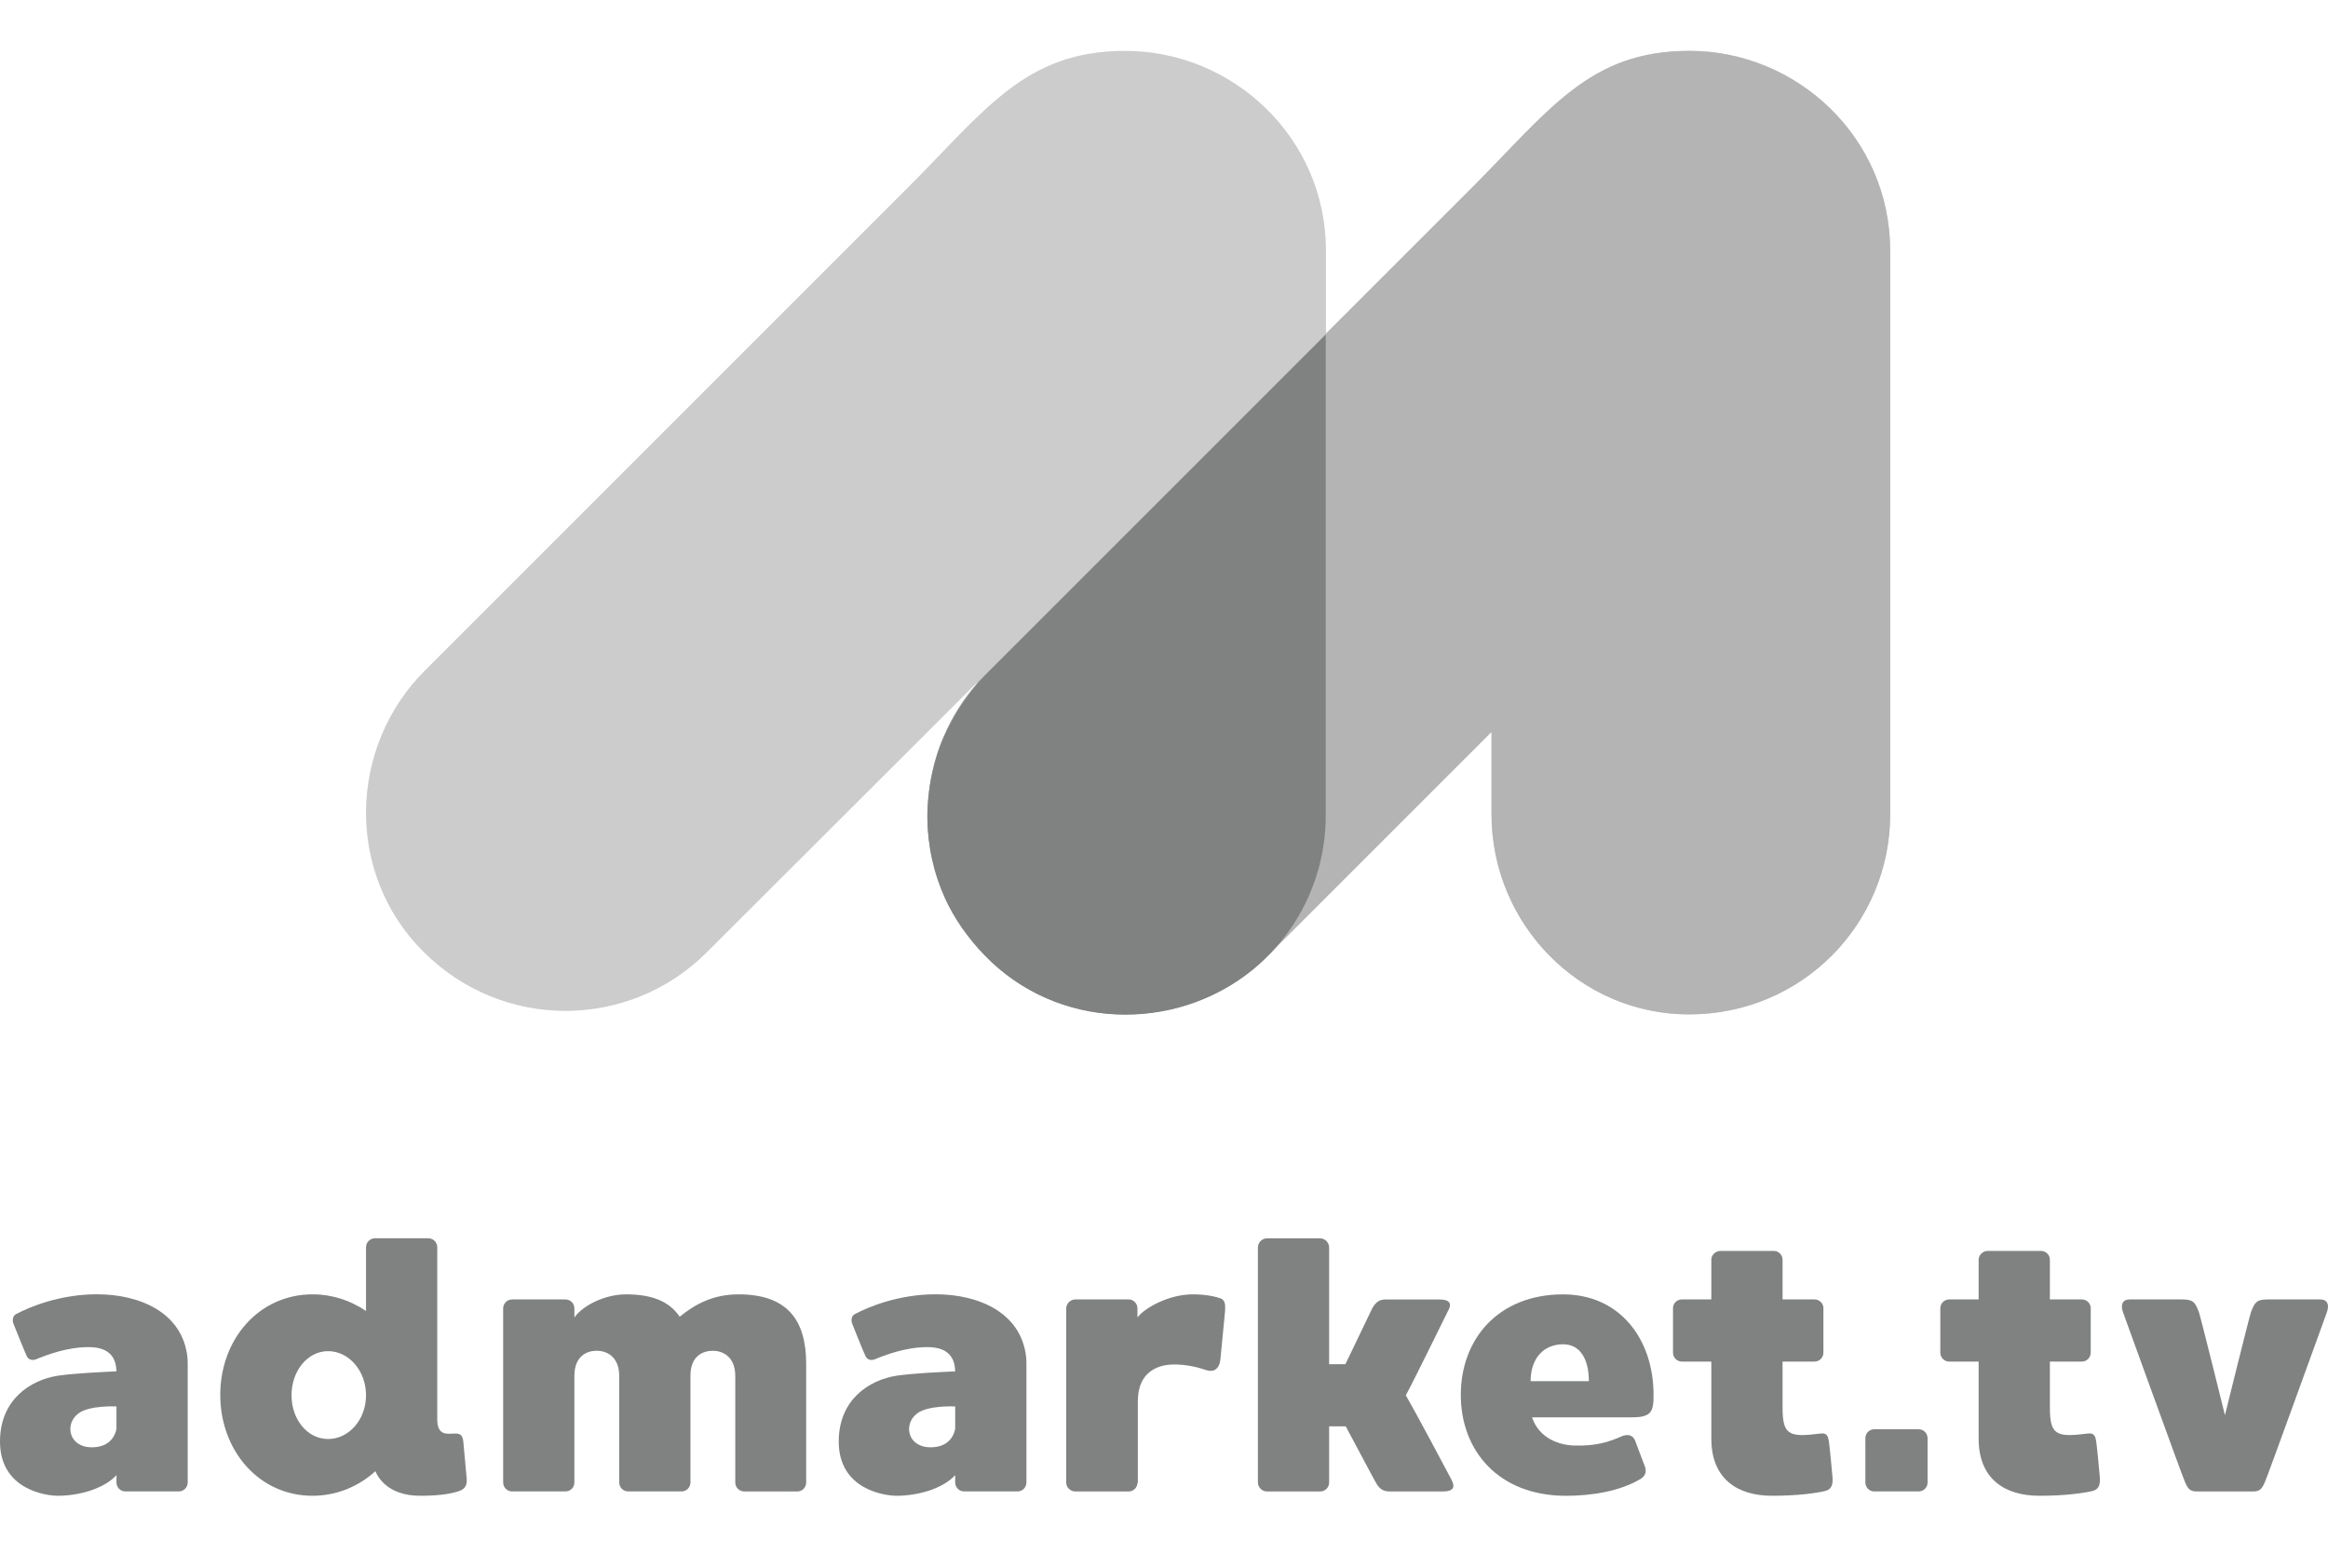
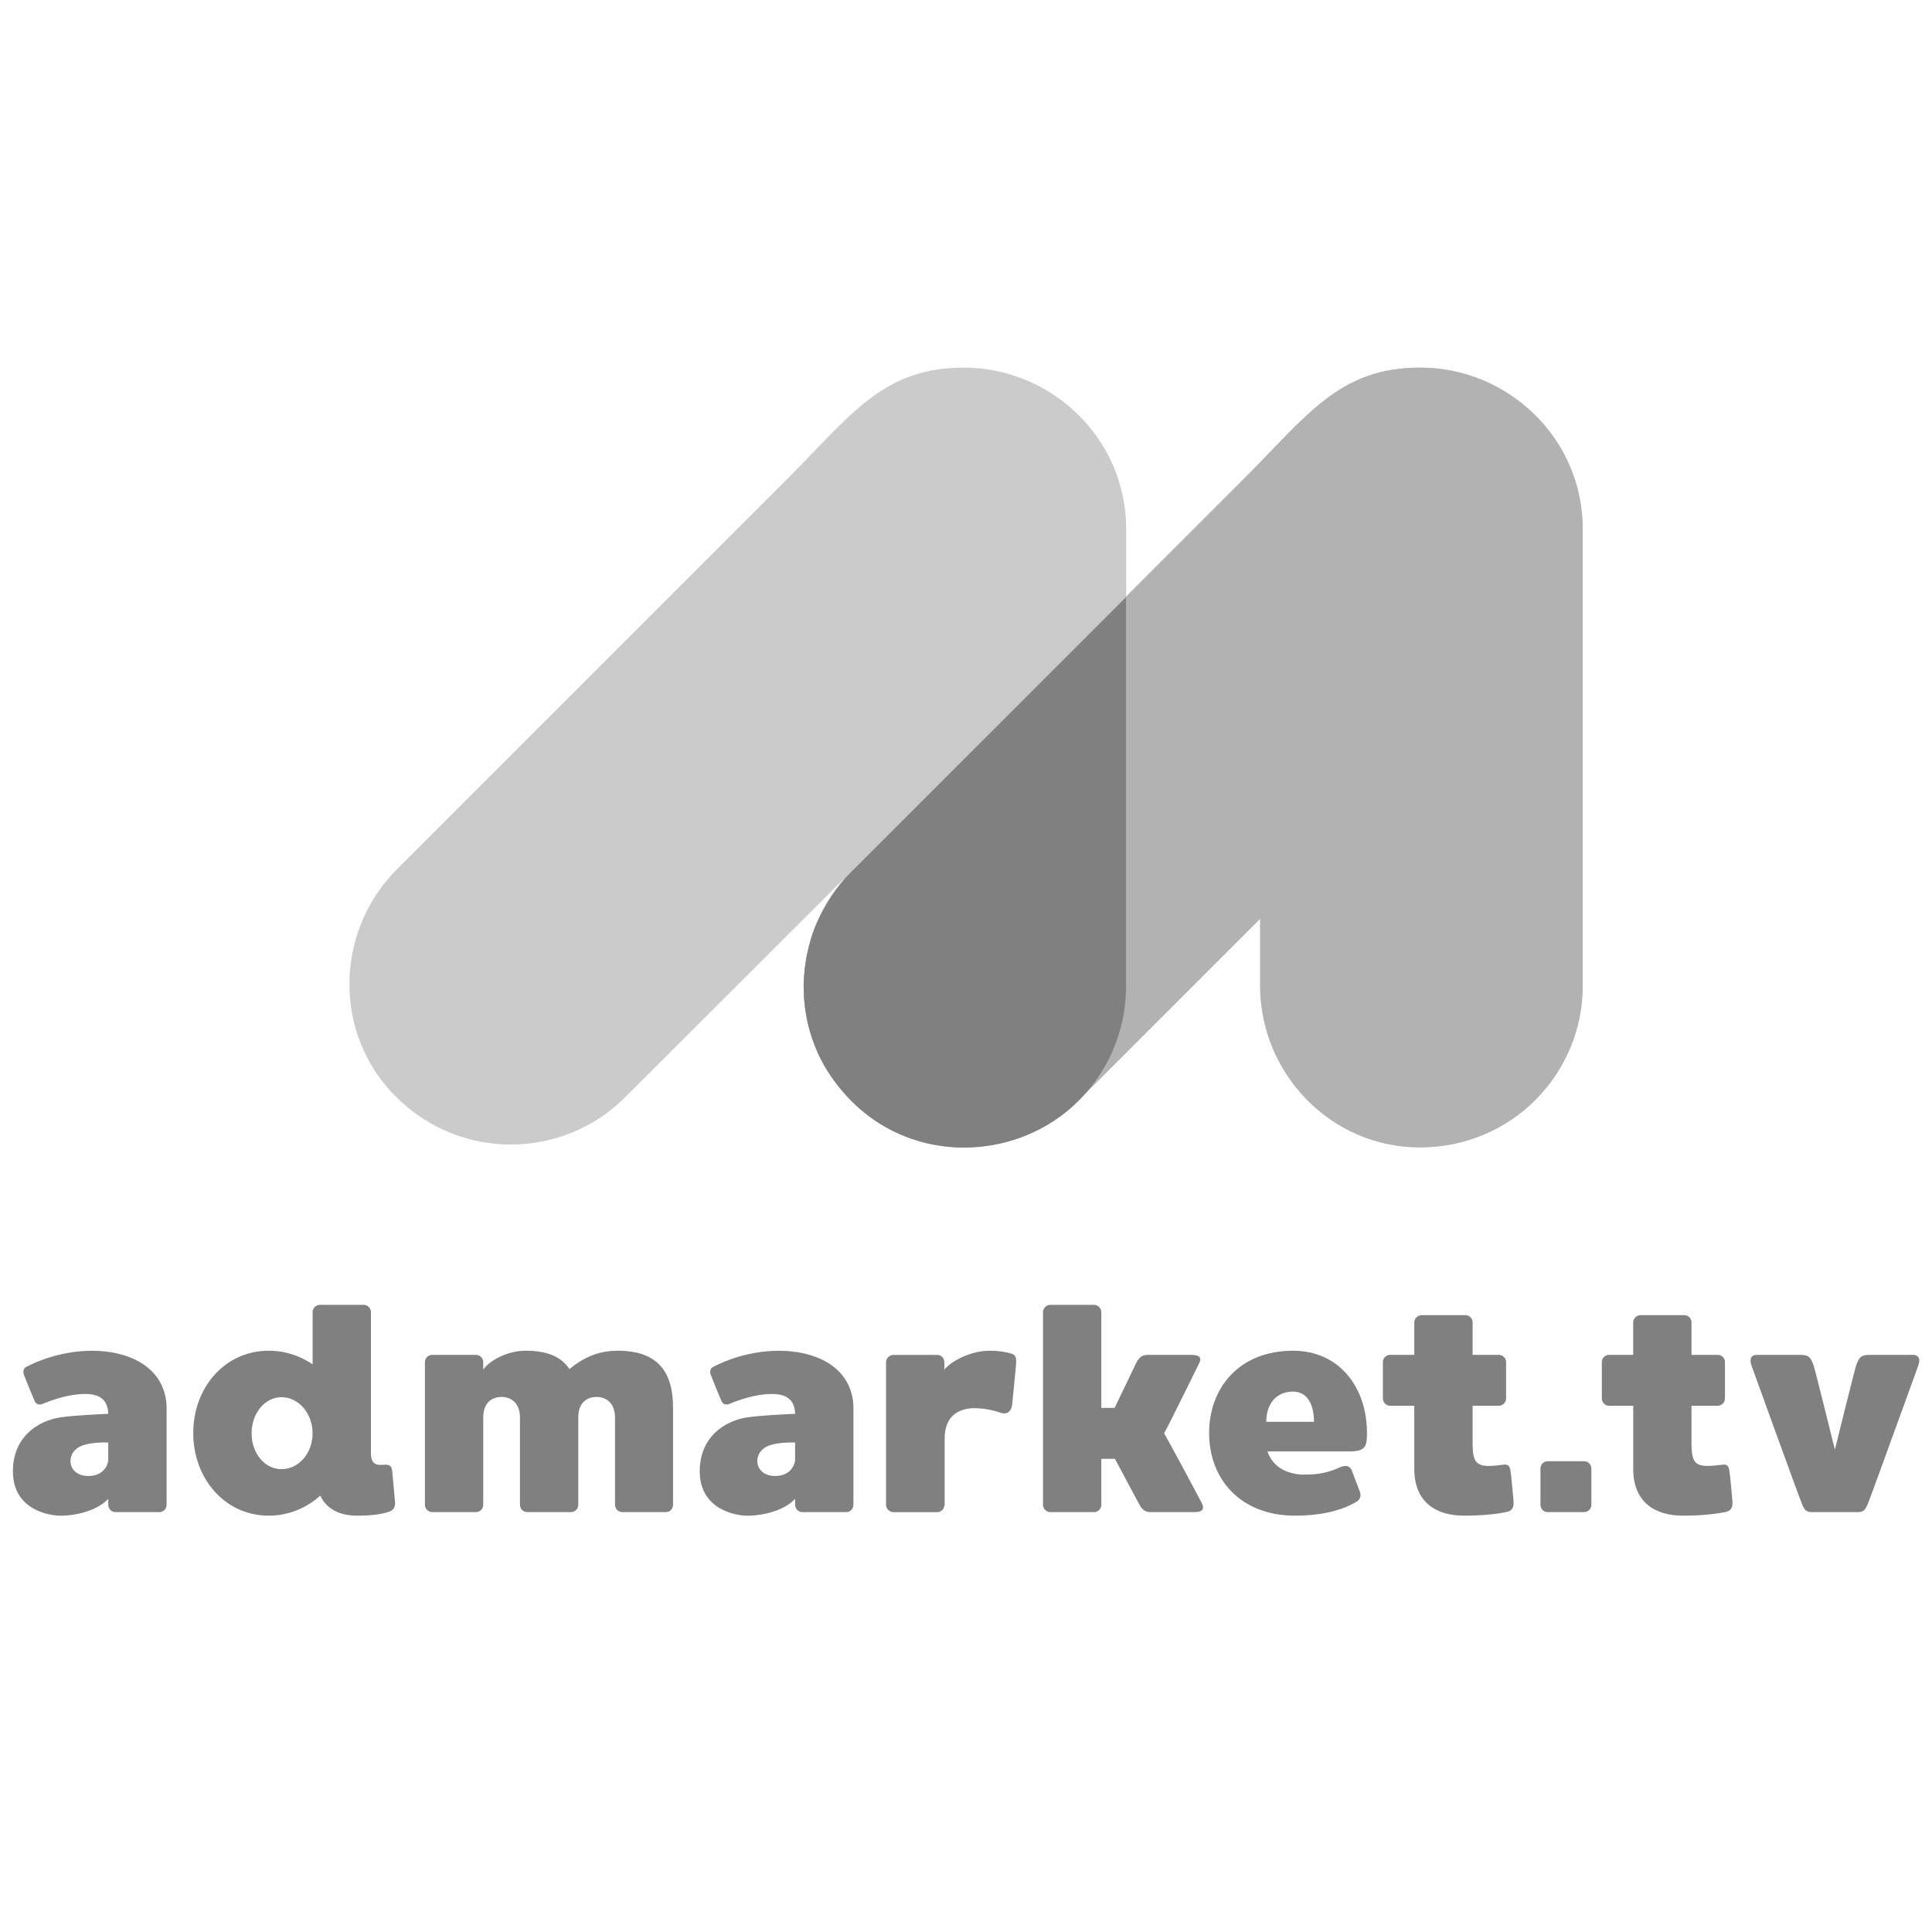
- <svg xmlns="http://www.w3.org/2000/svg" version="1.1" id="Capa_1" x="0px" y="0px" viewBox="0 0 750 504.92" style="enable-background:new 0 0 750 504.92;" xml:space="preserve">
+ <svg xmlns="http://www.w3.org/2000/svg" version="1.1" id="Capa_1" x="0px" y="0px" viewBox="0 0 750 750" style="enable-background:new 0 0 750 750;" xml:space="preserve">
  <style type="text/css">
- 	.st0{fill:#CDCCCC;}
- 	.st1{fill:#B4B4B4;}
- 	.st2{fill:#808181;}
+ 	.st0{fill:none;}
+ 	.st1{fill:#808080;}
+ 	.st2{fill:#CBCBCB;}
+ 	.st3{fill:#B2B2B2;}
</style>
+   <rect class="st0" width="750" height="750" />
  <g>
-     <path class="st0" d="M544.26,16.39c-32.26,0-44.92,18.95-70.3,44.33l-46.78,46.78V80.78c0-36.5-30.05-64.39-64.67-64.39   c-32.26,0-44.92,18.95-70.3,44.33L136.89,216.03c-24.77,24.77-25.62,65.48-0.57,90.53c25.91,25.91,66.62,25.05,91.38,0.28   l86.57-86.43c0,0,1.19-1.11,0.01,0.31c-4.25,5-7.64,10.51-10.14,16.33c-0.06,0.13-0.12,0.25-0.18,0.38   c-1.68,3.72-2.81,7.67-3.58,11.32c-0.56,2.53-0.97,5.08-1.22,7.65c-0.4,3.61-0.41,6.01-0.41,6.01c0,7.2,1.21,14.16,3.41,20.67   c0.03,0.09,1.95,5.07,2.36,6c9.87,22.14,31.98,37.75,57.84,37.75c15.79,0,29.99-5.47,41.06-14.48c0.15-0.12,3.78-3.24,5.21-4.66   l71.88-71.88v26.6c0,35.03,28.18,64.42,63.61,64.42c36.64,0,64.82-29.39,64.82-64.42V80.78C608.93,44.28,578.89,16.39,544.26,16.39   z" />
+     <path class="st1" d="M64.67,547v37.14c0,1.61-1.27,2.87-2.87,2.87h-10h-6.9c-1.61,0-2.87-1.26-2.87-2.87v-2.3   c-4.14,4.48-12.19,6.55-18.63,6.55c-3.56,0-18.39-1.84-18.39-17.25c0-13.22,9.54-19.55,18.39-20.92c5.75-0.8,13.91-1.15,18.63-1.38   c-0.11-3.45-1.38-7.7-8.85-7.7c-6.9,0-13.45,2.53-16.79,3.91c-1.27,0.46-2.41,0-2.87-1.03c-0.58-1.15-3.91-9.43-4.25-10.35   c-0.35-0.92-0.35-2.53,1.03-3.1c3.91-2.07,13.57-6.21,25.52-6.21c13.57,0,27.13,5.75,28.74,19.89   C64.67,545.16,64.67,546.08,64.67,547z M42.02,567v-7.01c0,0-8.74-0.46-12.19,2.3c-4.37,3.33-2.99,10.69,4.37,10.69   C41.45,572.98,42.02,567,42.02,567z" />
+     <path class="st1" d="M150.9,586.89c-2.07,0.69-5.4,1.49-12.3,1.49c-10.23,0-13.45-5.86-14.25-7.82c-5.29,4.83-12.3,7.82-20.01,7.82   c-17.02,0-29.32-14.37-29.32-32.08c0-17.71,12.3-31.96,29.32-31.96c6.32,0,12.07,1.95,17.02,5.29V509.4c0-1.61,1.26-2.87,2.87-2.87   h16.9c1.61,0,2.87,1.27,2.87,2.87v54.73c0,5.4,3.45,4.48,5.4,4.48c2.3-0.11,2.64,0.92,2.87,2.53c0.11,1.38,0.8,9.08,1.03,11.38   C153.66,585.05,152.74,586.32,150.9,586.89z M121.35,556.42c0-7.7-5.4-14.03-12.07-14.03c-6.55,0-11.61,6.32-11.61,14.03   s5.06,13.91,11.61,13.91C115.95,570.34,121.35,564.13,121.35,556.42z" />
+     <path class="st1" d="M261.28,546.42v37.71c0,1.61-1.27,2.87-2.76,2.87h-16.9c-1.61,0-2.87-1.26-2.87-2.87v-33.8   c0-6.32-4.14-8.05-7.13-8.05c-3.1,0-7.13,1.61-7.13,7.93v33.92c0,1.61-1.27,2.87-2.87,2.87h-16.9c-1.61,0-2.87-1.26-2.87-2.87   v-33.8c0-6.32-4.14-8.05-7.13-8.05c-3.1,0-7.13,1.61-7.13,8.05c0,3.1,0,33.8,0,33.8c0,1.61-1.27,2.87-2.87,2.87h-16.9   c-1.61,0-2.87-1.26-2.87-2.87v-55.3c0-1.61,1.26-2.87,2.87-2.87h16.9c1.61,0,2.87,1.26,2.87,2.87v2.87   c2.53-3.68,9.54-7.36,16.44-7.36c8.51,0,13.91,2.41,17.02,7.13c5.06-4.14,10.81-7.13,18.74-7.13   C255.07,524.35,261.28,532.28,261.28,546.42z" />
+     <path class="st1" d="M331.3,547v37.14c0,1.61-1.27,2.87-2.87,2.87h-10h-6.9c-1.61,0-2.87-1.26-2.87-2.87v-2.3   c-4.14,4.48-12.19,6.55-18.62,6.55c-3.56,0-18.4-1.84-18.4-17.25c0-13.22,9.54-19.55,18.4-20.92c5.75-0.8,13.91-1.15,18.62-1.38   c-0.11-3.45-1.38-7.7-8.85-7.7c-6.9,0-13.45,2.53-16.79,3.91c-1.27,0.46-2.41,0-2.87-1.03c-0.57-1.15-3.91-9.43-4.25-10.35   c-0.34-0.92-0.34-2.53,1.04-3.1c3.91-2.07,13.57-6.21,25.52-6.21c13.57,0,27.13,5.75,28.74,19.89   C331.3,545.16,331.3,546.08,331.3,547z M308.65,567v-7.01c0,0-8.74-0.46-12.19,2.3c-4.37,3.33-2.99,10.69,4.37,10.69   C308.07,572.98,308.65,567,308.65,567z" />
+     <path class="st1" d="M394.42,529.87c-0.23,2.07-1.27,13.57-1.49,15.41c-0.34,2.64-1.95,3.91-4.25,3.22   c-2.41-0.8-6.44-1.95-10.92-1.84c-4.25,0.12-11.04,1.95-11.04,11.73c0,3.1,0,25.87,0,25.87l-0.11,0.11v-0.11   c0,1.49-1.26,2.76-2.76,2.76h-17.02c-1.49,0-2.87-1.26-2.87-2.76v-55.42c0-1.61,1.38-2.87,2.87-2.87h17.02   c1.49,0,2.76,1.26,2.76,2.87v2.87c1.96-2.76,9.66-7.36,17.59-7.36c4.48,0,7.59,0.8,9.08,1.38   C394.64,526.42,394.53,528.26,394.42,529.87z" />
+     <path class="st1" d="M463.63,587.01c-2.99,0-16.9,0-16.9,0c-2.07,0-3.33-0.92-4.37-2.87c-0.58-0.92-5.4-10.12-9.54-17.82h-5.29   v17.82c0,1.61-1.27,2.87-2.87,2.87h-16.9c-1.49,0-2.87-1.26-2.87-2.87V509.4c0-1.49,1.26-2.87,2.87-2.87h16.9   c1.61,0,2.87,1.38,2.87,2.87v37.14h5.17c3.68-7.59,8.05-16.79,8.51-17.71c1.15-2.07,2.3-2.87,4.37-2.87c0,0,14.03,0,17.02,0   c3.33,0,4.02,1.38,2.76,3.56c-0.92,1.84-11.27,22.99-13.45,26.9c2.3,3.91,13.68,25.18,14.6,27.02   C467.65,585.74,466.96,587.01,463.63,587.01z" />
+     <path class="st1" d="M492.03,563.44c2.3,6.9,8.97,8.85,13.34,8.97c7.01,0.23,11.15-1.15,15.29-2.99c1.49-0.57,3.1-0.57,4.02,1.15   c0.46,1.15,2.64,7.13,3.22,8.51c0.69,1.84-0.11,3.1-1.15,3.79c-6.67,4.14-15.98,5.52-23.91,5.52c-21.5,0-33.46-14.37-33.46-32.08   c0-17.71,11.84-31.96,32.54-31.96c18.05,0,28.74,14.26,28.74,31.96c0,5.17-0.57,7.13-6.78,7.13   C521.35,563.44,512.5,563.44,492.03,563.44z M491.57,551.94h18.51c0-7.01-2.76-11.73-8.16-11.73   C495.6,540.21,491.57,544.81,491.57,551.94z" />
+     <path class="st1" d="M585.12,586.89c-3.11,0.69-8.74,1.49-16.79,1.49c-10.81,0-19.31-5.17-19.31-18.17c0,0,0,0,0-24.49h-9.31   c-1.61,0-2.87-1.27-2.87-2.87v-14.14c0-1.5,1.26-2.76,2.87-2.76h9.31v-12.65c0-1.49,1.38-2.76,2.87-2.76h17.02   c1.49,0,2.76,1.27,2.76,2.76c0,0,0,5.4,0,12.65h10.12c1.61,0,2.87,1.26,2.87,2.76v14.14c0,1.61-1.27,2.87-2.87,2.87h-10.12   c0,7.24,0,13.11,0,14.49c0,8.85,1.96,9.66,11.96,8.39c2.18-0.34,2.53,0.92,2.76,2.53c0.23,1.26,0.92,8.62,1.15,11.38   C587.76,585.28,586.96,586.43,585.12,586.89z" />
+     <path class="st1" d="M617.77,570.11v14.03c0,1.61-1.26,2.87-2.87,2.87h-14.14c-1.49,0-2.76-1.26-2.76-2.87v-14.03   c0-1.61,1.27-2.87,2.76-2.87h14.14C616.51,567.23,617.77,568.5,617.77,570.11z" />
+     <path class="st1" d="M670.1,586.89c-3.1,0.69-8.74,1.49-16.78,1.49c-10.81,0-19.31-5.17-19.31-18.17c0,0,0,0,0-24.49h-9.31   c-1.61,0-2.87-1.27-2.87-2.87v-14.14c0-1.5,1.26-2.76,2.87-2.76H634v-12.65c0-1.49,1.38-2.76,2.87-2.76h17.01   c1.49,0,2.76,1.27,2.76,2.76c0,0,0,5.4,0,12.65h10.12c1.61,0,2.87,1.26,2.87,2.76v14.14c0,1.61-1.27,2.87-2.87,2.87h-10.12   c0,7.24,0,13.11,0,14.49c0,8.85,1.95,9.66,11.96,8.39c2.19-0.34,2.53,0.92,2.76,2.53c0.23,1.26,0.92,8.62,1.15,11.38   C672.75,585.28,671.94,586.43,670.1,586.89z" />
+     <path class="st1" d="M744.72,529.98c-1.04,2.76-18.86,52.2-19.78,54.15c-0.92,2.07-1.61,2.87-3.68,2.87h-17.93   c-2.07,0-2.76-0.8-3.68-2.87c-0.92-1.95-18.74-51.39-19.77-54.15c-0.92-2.64,0.11-4.02,2.07-4.02c1.49,0,16.9,0,16.9,0   c3.45,0,4.02,1.03,5.17,4.02c0.58,1.61,8.28,32.77,8.28,32.77s7.7-31.16,8.28-32.77c1.15-2.99,1.73-4.02,5.17-4.02   c0,0,15.41,0,16.9,0C744.61,525.96,745.64,527.34,744.72,529.98z" />
  </g>
  <g>
-     <path class="st1" d="M544.26,16.39c-32.26,0-44.92,18.95-70.3,44.33l-46.78,46.78l-112.9,112.91c0,0,1.19-1.11,0.01,0.31   c-4.25,5-7.64,10.51-10.14,16.33c-0.06,0.13-0.12,0.25-0.18,0.38c-1.68,3.72-2.81,7.67-3.58,11.32c-0.56,2.53-0.97,5.08-1.22,7.65   c-0.4,3.61-0.41,6.01-0.41,6.01c0,7.2,1.21,14.16,3.41,20.67c0.03,0.09,1.95,5.07,2.36,6c9.87,22.14,31.98,37.75,57.84,37.75   c15.79,0,29.99-5.47,41.06-14.48c0.15-0.12,3.78-3.24,5.21-4.66l71.88-71.88v26.6c0,35.03,28.18,64.42,63.61,64.42   c36.64,0,64.82-29.39,64.82-64.42V80.78C608.93,44.28,578.89,16.39,544.26,16.39z" />
+     <path class="st2" d="M551.36,142.71c-31.46,0-43.8,18.48-68.55,43.23l-45.62,45.62V205.5c0-35.59-29.3-62.79-63.06-62.79   c-31.46,0-43.8,18.48-68.55,43.23L154.14,337.38c-24.15,24.15-24.98,63.85-0.55,88.27c25.26,25.26,64.96,24.43,89.11,0.28   l84.41-84.28c0,0,1.16-1.08,0.01,0.3c-4.15,4.87-7.45,10.25-9.89,15.92c-0.06,0.13-0.12,0.25-0.18,0.37   c-1.63,3.62-2.74,7.48-3.5,11.03c-0.54,2.47-0.94,4.96-1.19,7.46c-0.39,3.52-0.4,5.86-0.4,5.86c0,7.02,1.18,13.8,3.32,20.16   c0.03,0.09,1.9,4.94,2.3,5.85c9.62,21.59,31.18,36.81,56.4,36.81c15.39,0,29.25-5.33,40.04-14.12c0.15-0.12,3.69-3.16,5.08-4.54   l70.09-70.09v25.94c0,34.15,27.48,62.81,62.03,62.81c35.72,0,63.2-28.66,63.2-62.81V205.5   C614.42,169.91,585.12,142.71,551.36,142.71z" />
  </g>
  <g>
-     <path class="st2" d="M304.14,237.33c3.47-7.58,7.47-13.1,10.14-16.33C310.02,226,306.64,231.51,304.14,237.33z" />
-     <path class="st2" d="M303.33,286.6c-0.05-0.13-0.1-0.27-0.15-0.4C303.23,286.33,303.28,286.46,303.33,286.6z" />
-     <path class="st2" d="M304.51,289.36c-0.02-0.03-0.03-0.07-0.04-0.1C304.48,289.29,304.49,289.32,304.51,289.36z" />
-     <path class="st2" d="M403.88,312.26c-0.15,0.13-0.31,0.24-0.47,0.37C403.57,312.5,403.72,312.38,403.88,312.26z" />
-     <path class="st2" d="M299.15,256.68c0.24-2.19,0.62-4.82,1.22-7.65C299.81,251.56,299.4,254.11,299.15,256.68z" />
-     <path class="st2" d="M302.24,283.64c-0.03-0.09-0.06-0.18-0.09-0.27C302.18,283.46,302.21,283.55,302.24,283.64z" />
-     <path class="st2" d="M427.11,262.73v-154.9L317.74,217.2c-1.24,1.24-2.41,2.53-3.53,3.85c-2.67,3.23-6.67,8.74-10.14,16.33   c-1.63,3.79-2.89,7.71-3.77,11.7c-0.6,2.83-0.98,5.46-1.22,7.65c-0.88,8.97,0.1,18.08,2.99,26.69c0.03,0.09,0.06,0.18,0.09,0.27   c0.29,0.86,0.61,1.71,0.94,2.56c0.05,0.13,0.1,0.27,0.15,0.4c0.36,0.89,0.73,1.78,1.13,2.66c0.01,0.03,0.03,0.07,0.04,0.1   c3.02,6.64,7.37,12.74,12.73,18.32c23.33,24.29,61.21,25.04,86.18,4.94c0.15-0.12,0.31-0.24,0.47-0.37   c0.11-0.09,0.21-0.18,0.31-0.27C418.3,300.12,427.11,282.31,427.11,262.73z" />
+     <path class="st3" d="M551.36,142.71c-31.46,0-43.8,18.48-68.55,43.23l-45.62,45.62L327.1,341.65c0,0,1.16-1.08,0.01,0.3   c-4.15,4.87-7.45,10.25-9.89,15.92c-0.06,0.13-0.12,0.25-0.18,0.37c-1.63,3.62-2.74,7.48-3.5,11.03c-0.54,2.47-0.94,4.96-1.19,7.46   c-0.39,3.52-0.4,5.86-0.4,5.86c0,7.02,1.18,13.8,3.32,20.16c0.03,0.09,1.9,4.94,2.3,5.85c9.62,21.59,31.18,36.81,56.4,36.81   c15.39,0,29.25-5.33,40.04-14.12c0.15-0.12,3.69-3.16,5.08-4.54l70.09-70.09v25.94c0,34.15,27.48,62.81,62.03,62.81   c35.72,0,63.2-28.66,63.2-62.81V205.5C614.42,169.91,585.12,142.71,551.36,142.71z" />
  </g>
  <g>
-     <path class="st2" d="M60.47,439.99v37.63c0,1.63-1.28,2.91-2.91,2.91H47.42h-6.99c-1.63,0-2.91-1.28-2.91-2.91v-2.33   c-4.2,4.54-12.35,6.64-18.88,6.64c-3.61,0-18.64-1.86-18.64-17.48c0-13.4,9.67-19.81,18.64-21.21c5.83-0.82,14.1-1.17,18.88-1.4   c-0.12-3.5-1.4-7.81-8.97-7.81c-6.99,0-13.63,2.56-17.01,3.96c-1.28,0.47-2.45,0-2.91-1.05c-0.58-1.17-3.96-9.55-4.31-10.49   c-0.35-0.93-0.35-2.56,1.05-3.15c3.96-2.1,13.75-6.29,25.87-6.29c13.75,0,27.5,5.83,29.13,20.16   C60.47,438.13,60.47,439.06,60.47,439.99z M37.52,460.26v-7.11c0,0-8.86-0.47-12.35,2.33c-4.43,3.38-3.03,10.84,4.43,10.84   C36.93,466.32,37.52,460.26,37.52,460.26z" />
-     <path class="st2" d="M147.86,480.42c-2.1,0.7-5.48,1.51-12.47,1.51c-10.37,0-13.63-5.94-14.45-7.92   c-5.36,4.89-12.47,7.92-20.27,7.92c-17.24,0-29.71-14.56-29.71-32.51c0-17.94,12.47-32.39,29.71-32.39   c6.41,0,12.23,1.98,17.25,5.36v-20.51c0-1.63,1.28-2.91,2.91-2.91h17.13c1.63,0,2.91,1.28,2.91,2.91v55.46   c0,5.48,3.49,4.54,5.48,4.54c2.33-0.12,2.68,0.93,2.91,2.56c0.12,1.4,0.81,9.2,1.05,11.54   C150.66,478.56,149.72,479.84,147.86,480.42z M117.92,449.54c0-7.81-5.48-14.21-12.23-14.21c-6.64,0-11.77,6.41-11.77,14.21   c0,7.81,5.13,14.1,11.77,14.1C112.44,463.64,117.92,457.35,117.92,449.54z" />
-     <path class="st2" d="M259.72,439.41v38.22c0,1.63-1.28,2.91-2.8,2.91h-17.13c-1.63,0-2.91-1.28-2.91-2.91v-34.26   c0-6.41-4.2-8.16-7.22-8.16c-3.15,0-7.22,1.63-7.22,8.04v34.37c0,1.63-1.28,2.91-2.91,2.91h-17.13c-1.63,0-2.91-1.28-2.91-2.91   v-34.26c0-6.41-4.2-8.16-7.22-8.16c-3.15,0-7.22,1.63-7.22,8.16c0,3.15,0,34.26,0,34.26c0,1.63-1.28,2.91-2.91,2.91h-17.13   c-1.63,0-2.91-1.28-2.91-2.91v-56.04c0-1.63,1.28-2.91,2.91-2.91h17.13c1.63,0,2.91,1.28,2.91,2.91v2.91   c2.56-3.73,9.67-7.46,16.66-7.46c8.62,0,14.1,2.45,17.25,7.22c5.13-4.19,10.95-7.22,18.99-7.22   C253.43,417.04,259.72,425.08,259.72,439.41z" />
-     <path class="st2" d="M330.68,439.99v37.63c0,1.63-1.28,2.91-2.91,2.91h-10.14h-6.99c-1.63,0-2.91-1.28-2.91-2.91v-2.33   c-4.19,4.54-12.35,6.64-18.88,6.64c-3.61,0-18.64-1.86-18.64-17.48c0-13.4,9.67-19.81,18.64-21.21c5.83-0.82,14.1-1.17,18.88-1.4   c-0.12-3.5-1.4-7.81-8.97-7.81c-6.99,0-13.63,2.56-17.01,3.96c-1.28,0.47-2.45,0-2.91-1.05c-0.58-1.17-3.96-9.55-4.31-10.49   c-0.35-0.93-0.35-2.56,1.05-3.15c3.96-2.1,13.75-6.29,25.87-6.29c13.75,0,27.5,5.83,29.13,20.16   C330.68,438.13,330.68,439.06,330.68,439.99z M307.73,460.26v-7.11c0,0-8.85-0.47-12.35,2.33c-4.43,3.38-3.03,10.84,4.43,10.84   C307.14,466.32,307.73,460.26,307.73,460.26z" />
-     <path class="st2" d="M394.65,422.63c-0.23,2.1-1.28,13.75-1.51,15.61c-0.35,2.68-1.98,3.96-4.31,3.26   c-2.45-0.82-6.52-1.98-11.07-1.86c-4.31,0.12-11.19,1.98-11.19,11.88c0,3.15,0,26.22,0,26.22l-0.12,0.12v-0.12   c0,1.51-1.28,2.8-2.8,2.8h-17.24c-1.51,0-2.91-1.28-2.91-2.8v-56.16c0-1.63,1.4-2.91,2.91-2.91h17.24c1.51,0,2.8,1.28,2.8,2.91   v2.91c1.98-2.8,9.79-7.46,17.83-7.46c4.54,0,7.69,0.82,9.21,1.4C394.88,419.13,394.76,421,394.65,422.63z" />
-     <path class="st2" d="M464.79,480.54c-3.03,0-17.13,0-17.13,0c-2.1,0-3.38-0.93-4.43-2.91c-0.58-0.93-5.48-10.25-9.67-18.06h-5.36   v18.06c0,1.63-1.28,2.91-2.91,2.91h-17.13c-1.51,0-2.91-1.28-2.91-2.91v-75.73c0-1.51,1.28-2.91,2.91-2.91h17.13   c1.63,0,2.91,1.4,2.91,2.91v37.63h5.24c3.73-7.69,8.16-17.01,8.62-17.94c1.17-2.1,2.33-2.91,4.43-2.91c0,0,14.21,0,17.25,0   c3.38,0,4.08,1.4,2.8,3.61c-0.93,1.86-11.42,23.3-13.63,27.26c2.33,3.96,13.87,25.52,14.8,27.38   C468.87,479.26,468.17,480.54,464.79,480.54z" />
-     <path class="st2" d="M493.57,456.65c2.33,6.99,9.09,8.97,13.52,9.09c7.11,0.23,11.3-1.17,15.5-3.03c1.51-0.58,3.15-0.58,4.08,1.17   c0.47,1.17,2.68,7.22,3.26,8.62c0.7,1.86-0.12,3.15-1.16,3.85c-6.76,4.19-16.2,5.59-24.24,5.59c-21.79,0-33.91-14.56-33.91-32.51   c0-17.94,12-32.39,32.97-32.39c18.29,0,29.13,14.45,29.13,32.39c0,5.24-0.58,7.22-6.87,7.22   C523.29,456.65,514.31,456.65,493.57,456.65z M493.11,445h18.76c0-7.11-2.8-11.88-8.27-11.88   C497.19,433.12,493.11,437.78,493.11,445z" />
-     <path class="st2" d="M587.91,480.42c-3.15,0.7-8.86,1.51-17.01,1.51c-10.95,0-19.57-5.24-19.57-18.41c0,0,0,0,0-24.82h-9.44   c-1.63,0-2.91-1.28-2.91-2.91v-14.33c0-1.52,1.28-2.8,2.91-2.8h9.44v-12.82c0-1.51,1.4-2.8,2.91-2.8h17.24c1.51,0,2.8,1.28,2.8,2.8   c0,0,0,5.48,0,12.82h10.25c1.63,0,2.91,1.28,2.91,2.8v14.33c0,1.63-1.28,2.91-2.91,2.91h-10.25c0,7.34,0,13.28,0,14.68   c0,8.97,1.98,9.79,12.12,8.51c2.21-0.35,2.56,0.93,2.8,2.56c0.23,1.28,0.93,8.74,1.17,11.54   C590.59,478.79,589.77,479.96,587.91,480.42z" />
-     <path class="st2" d="M621,463.41v14.21c0,1.63-1.28,2.91-2.91,2.91h-14.33c-1.51,0-2.8-1.28-2.8-2.91v-14.21   c0-1.63,1.28-2.91,2.8-2.91h14.33C619.72,460.5,621,461.78,621,463.41z" />
-     <path class="st2" d="M674.03,480.42c-3.15,0.7-8.86,1.51-17.01,1.51c-10.95,0-19.57-5.24-19.57-18.41c0,0,0,0,0-24.82h-9.44   c-1.63,0-2.91-1.28-2.91-2.91v-14.33c0-1.52,1.28-2.8,2.91-2.8h9.44v-12.82c0-1.51,1.4-2.8,2.91-2.8h17.24c1.51,0,2.8,1.28,2.8,2.8   c0,0,0,5.48,0,12.82h10.25c1.63,0,2.91,1.28,2.91,2.8v14.33c0,1.63-1.28,2.91-2.91,2.91H660.4c0,7.34,0,13.28,0,14.68   c0,8.97,1.98,9.79,12.12,8.51c2.22-0.35,2.56,0.93,2.8,2.56c0.23,1.28,0.93,8.74,1.17,11.54   C676.71,478.79,675.9,479.96,674.03,480.42z" />
-     <path class="st2" d="M749.66,422.75c-1.05,2.8-19.11,52.9-20.04,54.88c-0.93,2.1-1.63,2.91-3.73,2.91h-18.18   c-2.1,0-2.8-0.82-3.73-2.91c-0.93-1.98-18.99-52.08-20.04-54.88c-0.93-2.68,0.12-4.08,2.1-4.08c1.51,0,17.13,0,17.13,0   c3.49,0,4.08,1.05,5.24,4.08c0.58,1.63,8.39,33.21,8.39,33.21s7.81-31.58,8.39-33.21c1.16-3.03,1.75-4.08,5.24-4.08   c0,0,15.61,0,17.13,0C749.54,418.67,750.59,420.07,749.66,422.75z" />
+     <path class="st1" d="M317.22,358.14c3.38-7.39,7.28-12.77,9.89-15.92C322.96,347.1,319.66,352.47,317.22,358.14z" />
+     <path class="st1" d="M316.43,406.18c-0.05-0.13-0.1-0.26-0.15-0.39C316.33,405.92,316.38,406.05,316.43,406.18z" />
+     <path class="st1" d="M317.58,408.88c-0.02-0.03-0.03-0.06-0.04-0.1C317.55,408.81,317.56,408.84,317.58,408.88z" />
+     <path class="st1" d="M414.47,431.21c-0.15,0.12-0.3,0.24-0.45,0.36C414.17,431.44,414.32,431.33,414.47,431.21z" />
+     <path class="st1" d="M312.36,377.01c0.23-2.13,0.6-4.7,1.19-7.46C313,372.02,312.6,374.51,312.36,377.01z" />
+     <path class="st1" d="M315.37,403.3c-0.03-0.09-0.06-0.18-0.09-0.27C315.31,403.12,315.34,403.21,315.37,403.3z" />
+     <path class="st1" d="M437.12,382.91V231.87L330.48,338.51c-1.21,1.21-2.35,2.47-3.44,3.75c-2.61,3.15-6.5,8.53-9.89,15.92   c-1.59,3.7-2.81,7.52-3.67,11.41c-0.58,2.76-0.96,5.33-1.19,7.46c-0.86,8.74,0.1,17.63,2.92,26.02c0.03,0.09,0.06,0.18,0.09,0.27   c0.29,0.84,0.59,1.67,0.92,2.49c0.05,0.13,0.1,0.26,0.15,0.39c0.35,0.87,0.71,1.74,1.1,2.6c0.01,0.03,0.03,0.07,0.04,0.1   c2.95,6.47,7.18,12.43,12.41,17.87c22.75,23.68,59.68,24.41,84.03,4.82c0.15-0.12,0.31-0.24,0.45-0.36c0.1-0.08,0.2-0.18,0.31-0.26   C428.53,419.37,437.12,402.01,437.12,382.91z" />
  </g>
</svg>
